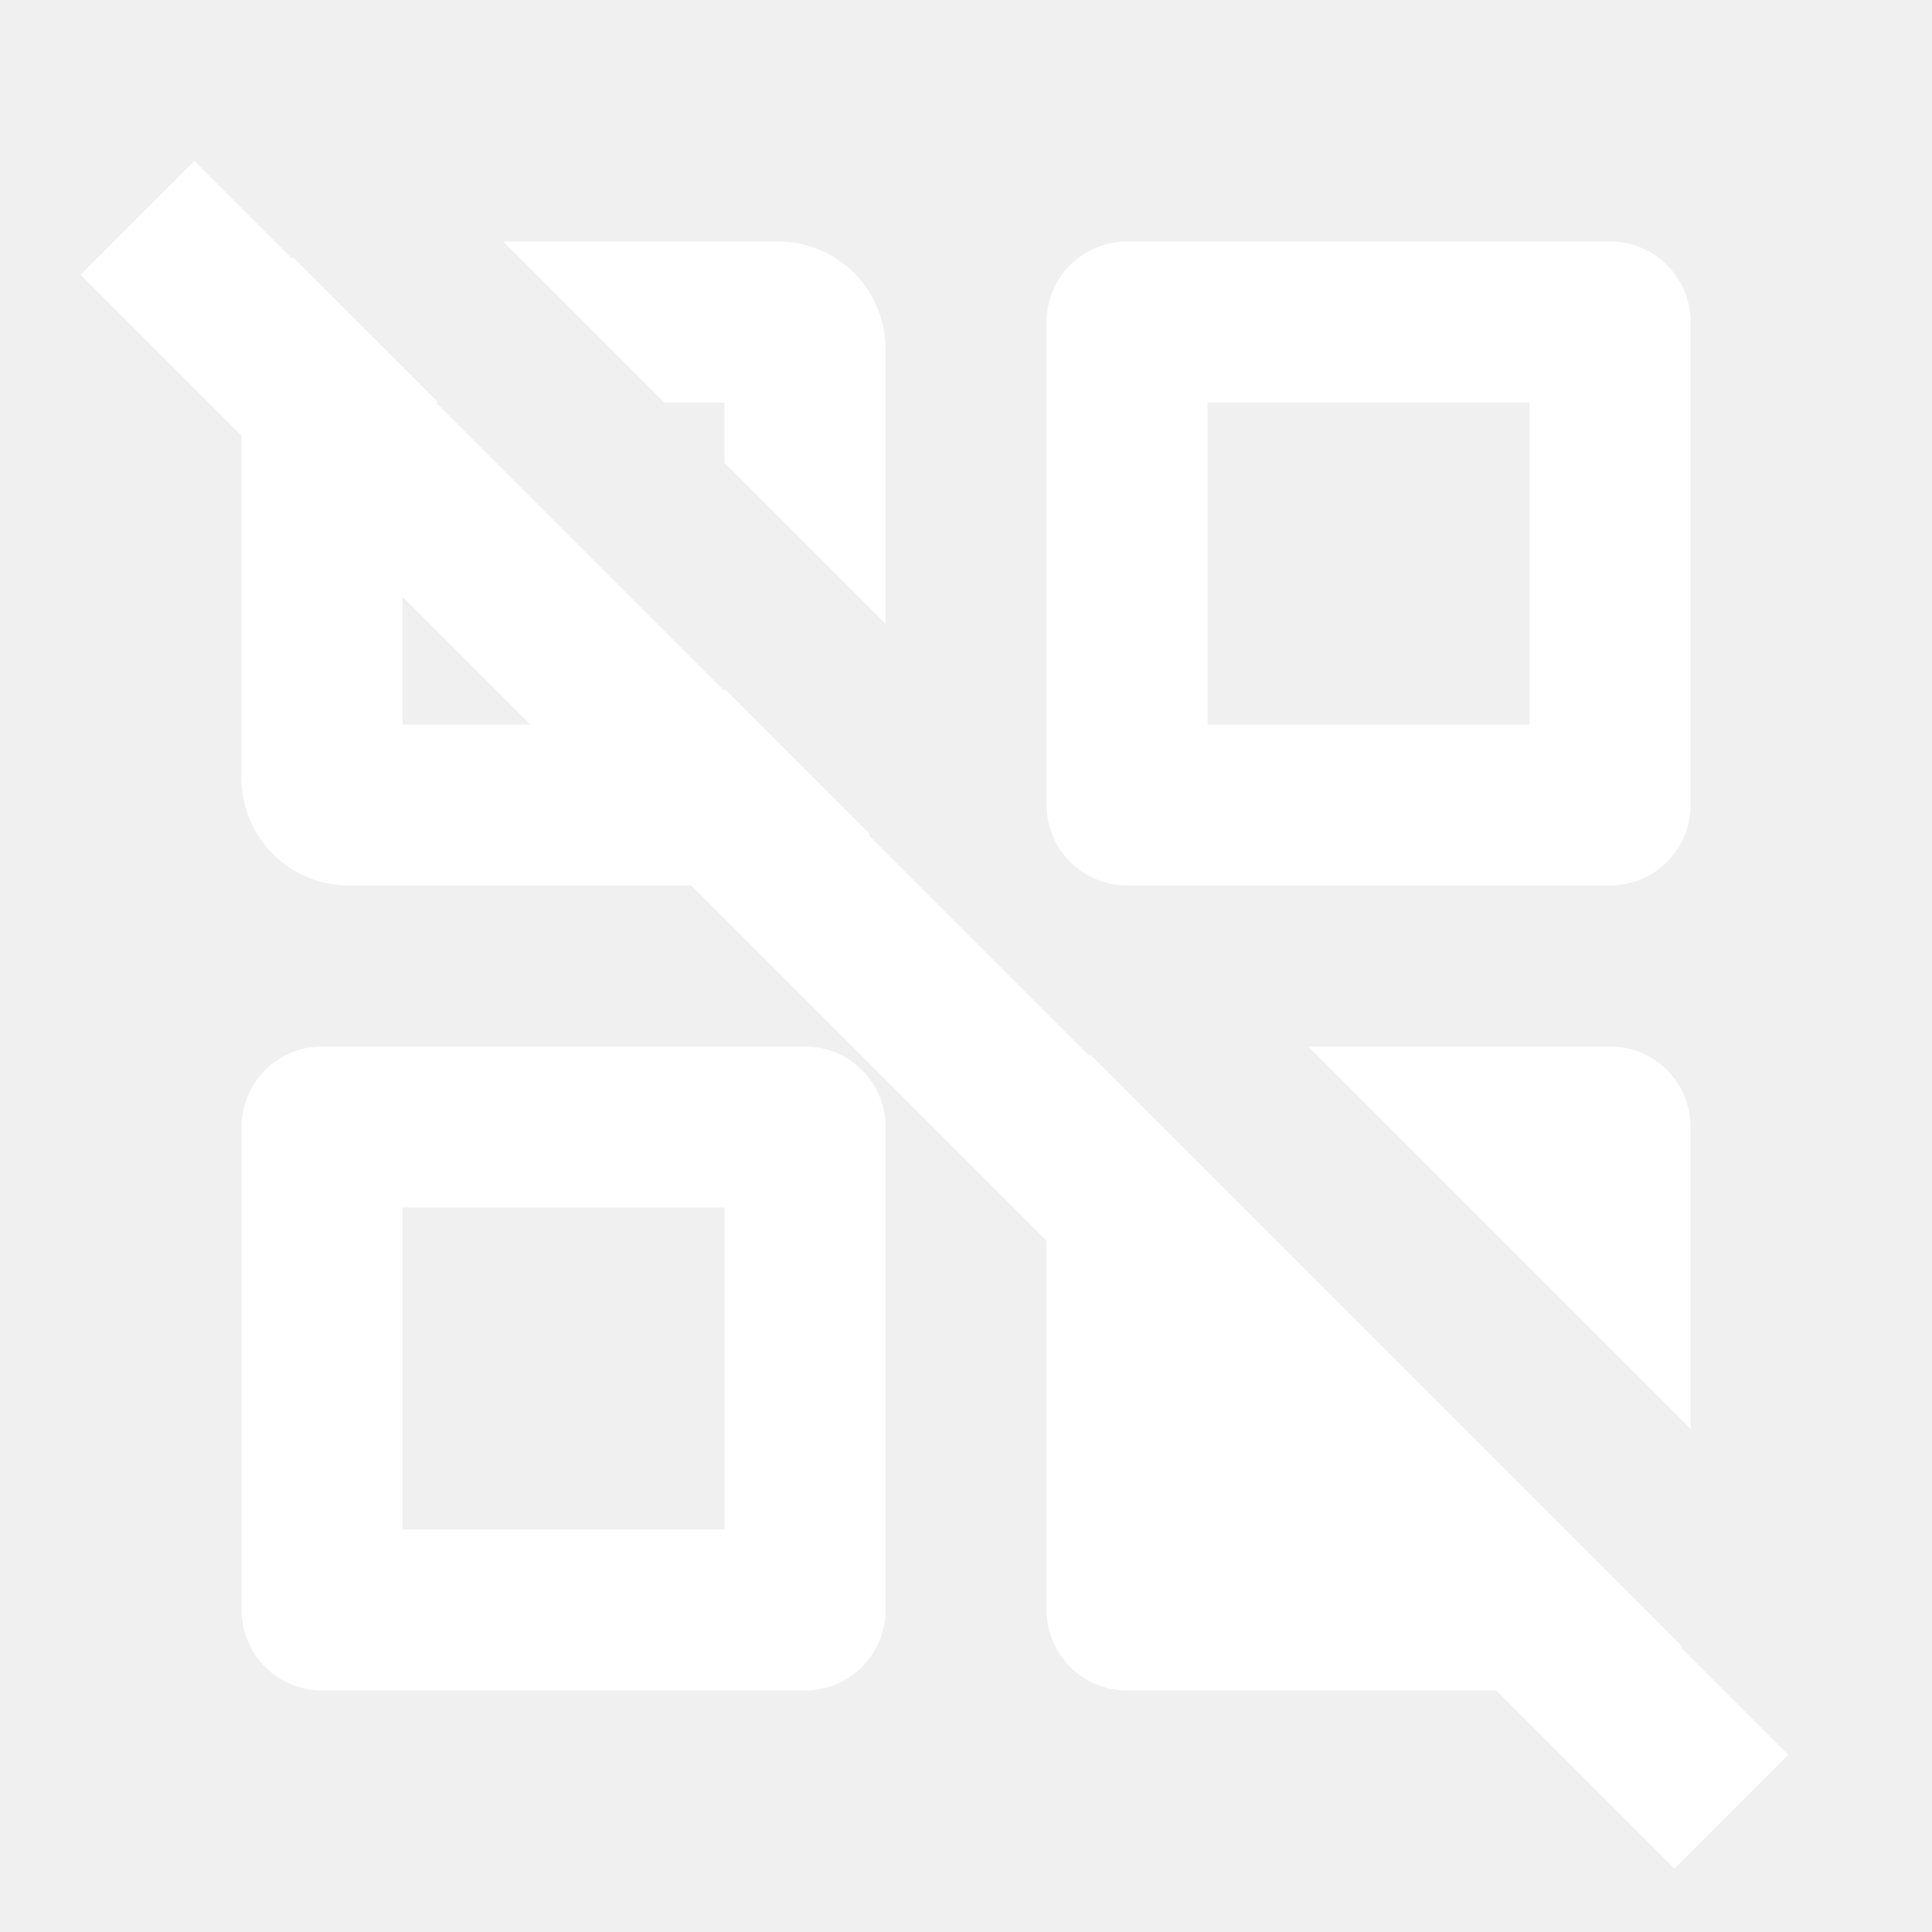
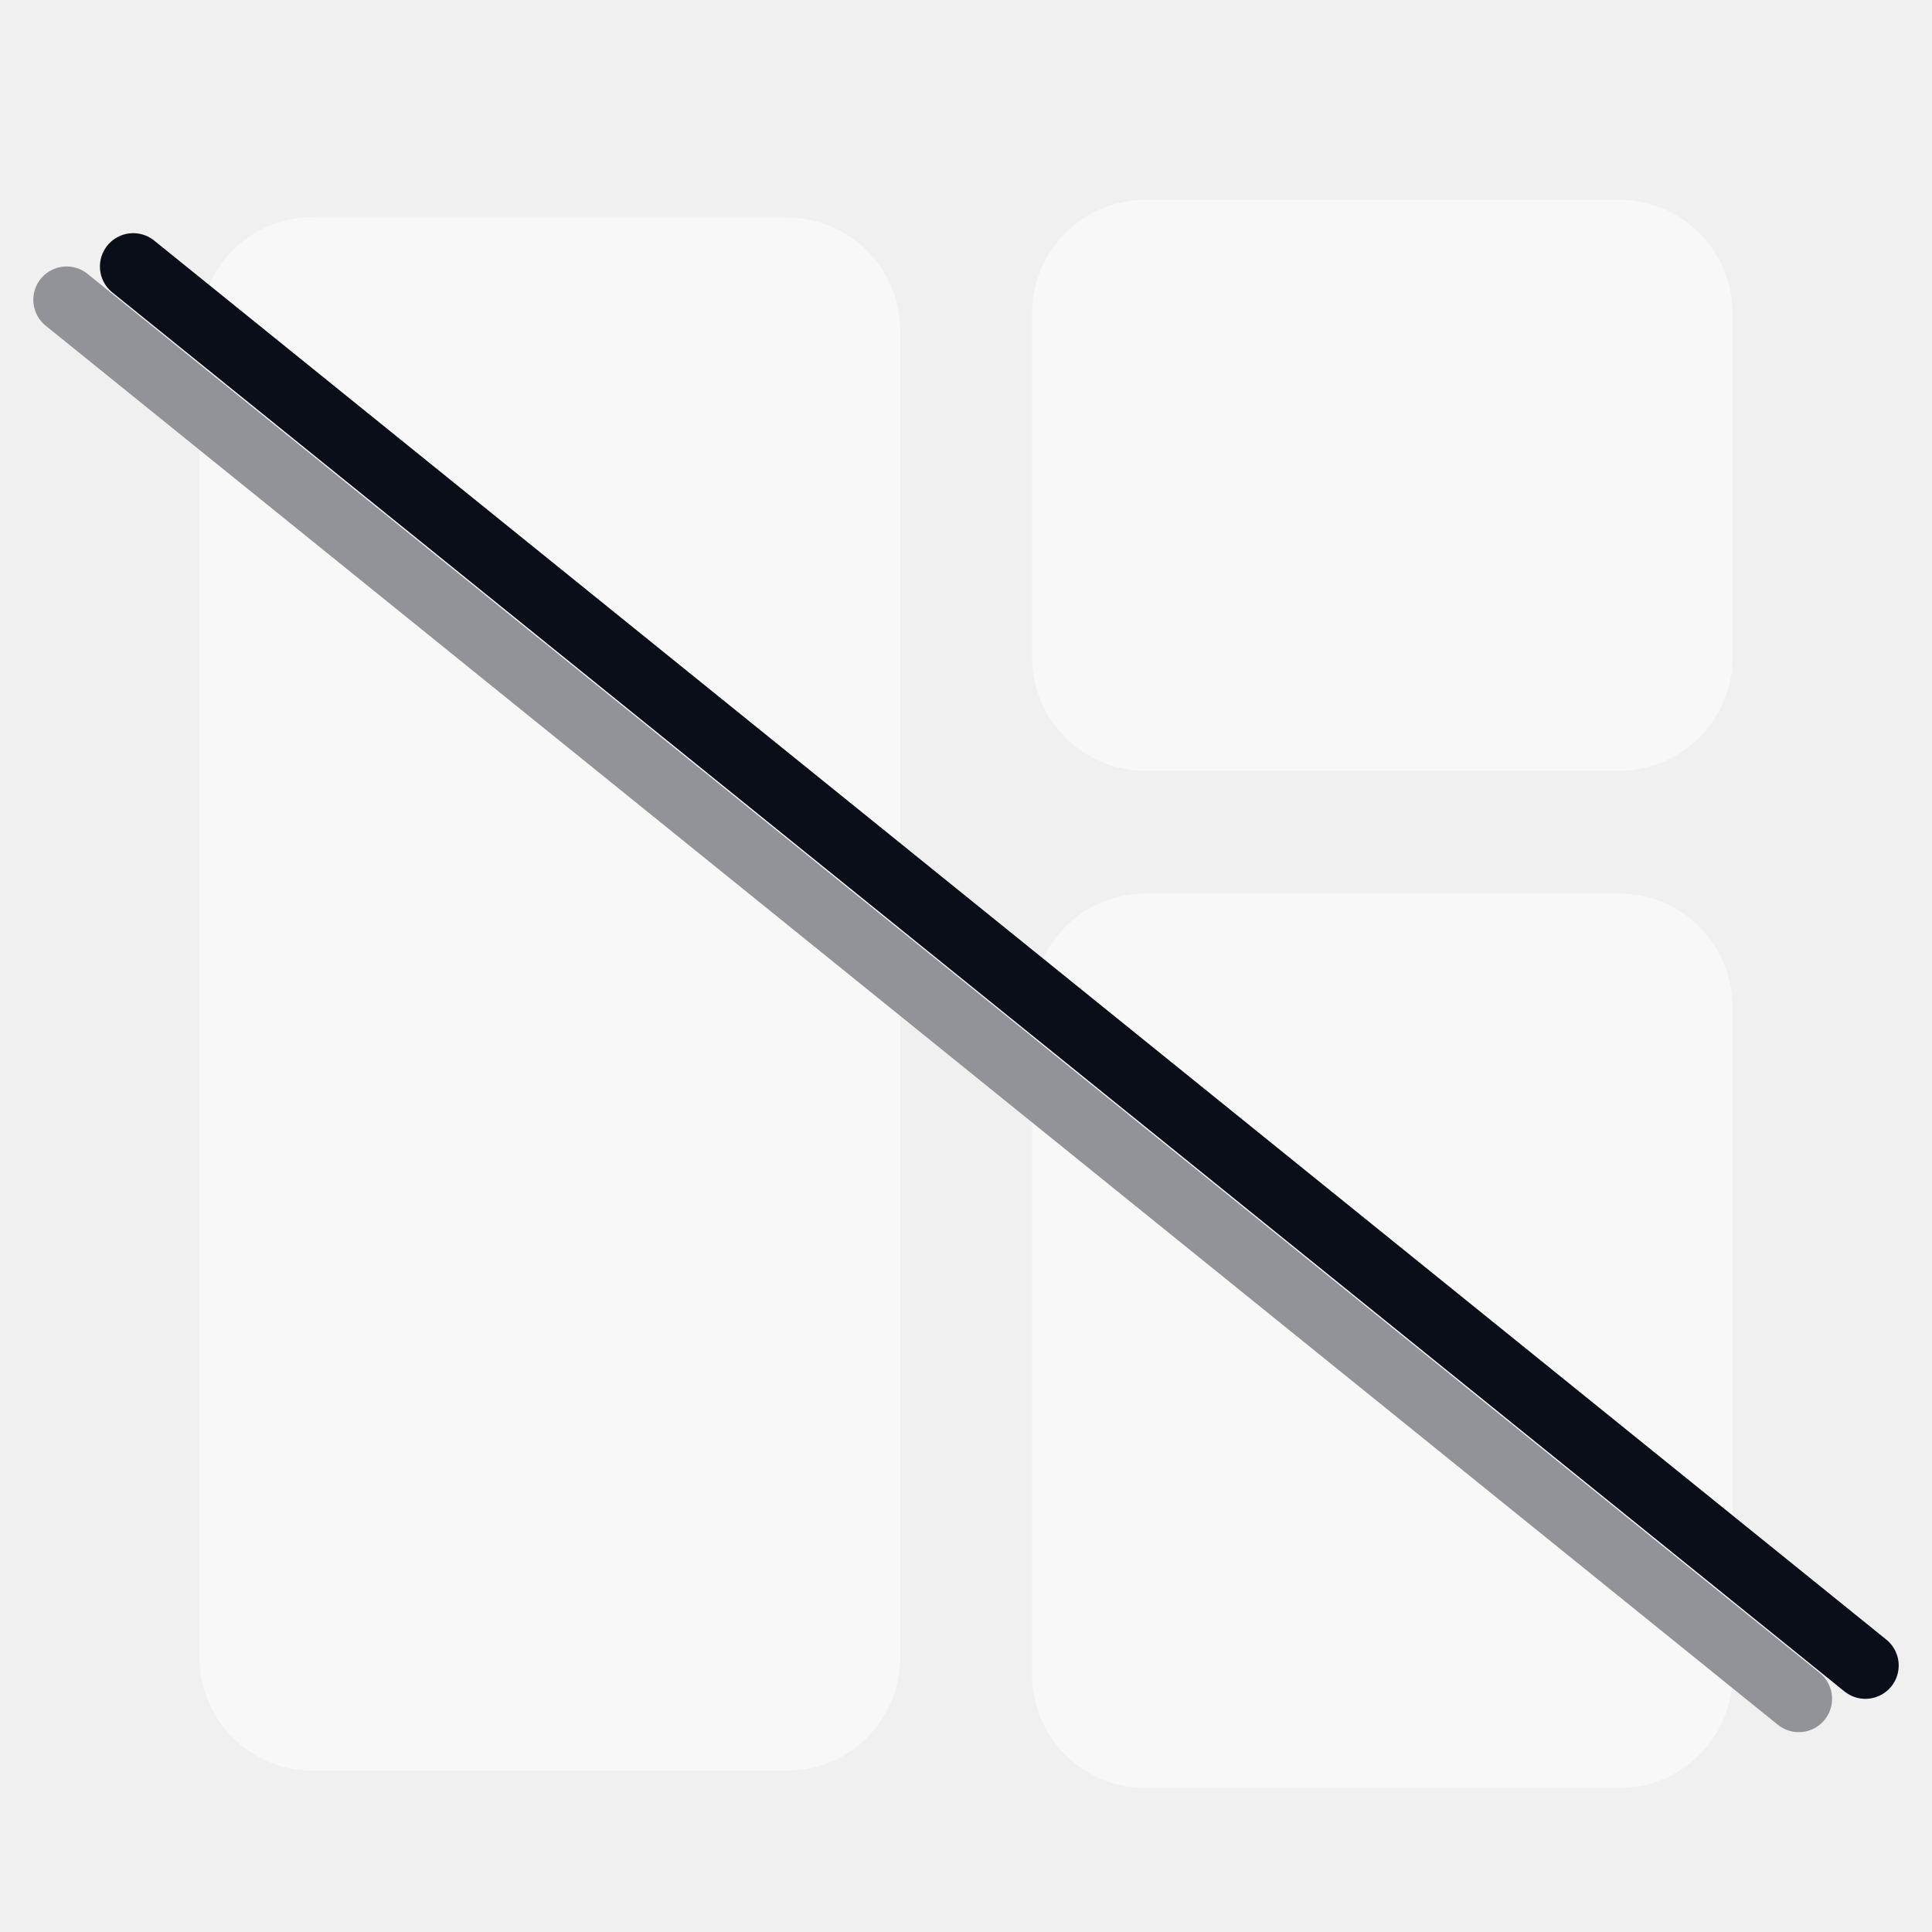
- <svg xmlns="http://www.w3.org/2000/svg" fill="#fff" width="24" height="24" viewBox="0 0 24 24">
-   <path fill-rule="evenodd" clip-rule="evenodd" fill="#fff" d="M11 7.75V4.333C11 3.597 10.403 3 9.667 3H6.25L8.25 5H9V5.75L11 7.75ZM5.445 5H5V9H9V8.555L10.805 10.361C10.571 10.744 10.149 11 9.667 11H4.333C3.597 11 3 10.403 3 9.667V4.333C3 3.851 3.256 3.429 3.639 3.195L5.445 5Z">
-     </path>
-   <path fill-rule="evenodd" clip-rule="evenodd" fill="#fff" d="M3.001 14C3.001 13.448 3.449 13 4.001 13H10.001C10.553 13 11.001 13.448 11.001 14V20C11.001 20.552 10.553 21 10.001 21H4.001C3.449 21 3.001 20.552 3.001 20V14ZM5.001 19H9.001V15H5.001V19Z">
-     </path>
-   <path fill-rule="evenodd" clip-rule="evenodd" fill="#fff" d="M13.001 4C13.001 3.448 13.449 3 14.001 3H20.001C20.553 3 21.001 3.448 21.001 4V10C21.001 10.552 20.553 11 20.001 11H14.001C13.449 11 13.001 10.552 13.001 10V4ZM15.001 9H19.001V5H15.001V9Z">
-     </path>
-   <path fill-rule="evenodd" clip-rule="evenodd" fill="#fff" d="M21.001 17.751V14C21.001 13.448 20.553 13 20.001 13H16.25L21.001 17.751ZM13.551 13.107C13.225 13.271 13.001 13.61 13.001 14V20C13.001 20.552 13.449 21 14.001 21H20.001C20.391 21 20.73 20.776 20.894 20.45L13.551 13.107Z">
-     </path>
-   <rect x="20.8" y="23.213" width="28" height="2" transform="rotate(-135 20.7998 23.2129)" />
+ <svg xmlns="http://www.w3.org/2000/svg" width="29" height="29" viewBox="0 0 29 29">
+   <defs>
+     <clipPath id="clip-path">
+       <rect id="Rectangle_7804" data-name="Rectangle 7804" width="29" height="29" transform="translate(15104 -15740)" fill="#fff" />
+     </clipPath>
+   </defs>
+   <g id="Title_view" data-name="Title view" transform="translate(-15104 15740)" clip-path="url(#clip-path)">
+     <g id="Group_30858" data-name="Group 30858" transform="translate(13911 -15765)">
+       <g id="Group_15911" data-name="Group 15911" transform="translate(1196 28)">
+         <path id="Path_13893" data-name="Path 13893" d="M330.225,184.279h-7.117a1.7,1.7,0,0,1-1.695-1.695V172.553a1.7,1.7,0,0,1,1.695-1.7h7.117a1.7,1.7,0,0,1,1.7,1.7v10.031A1.7,1.7,0,0,1,330.225,184.279Zm0-23.839h-7.117a1.7,1.7,0,0,0-1.695,1.695v5.174a1.7,1.7,0,0,0,1.695,1.7h7.117a1.7,1.7,0,0,0,1.7-1.7v-5.174A1.7,1.7,0,0,0,330.225,160.44Zm-19.61.265h7.117a1.7,1.7,0,0,1,1.7,1.7v19.919a1.7,1.7,0,0,1-1.7,1.695h-7.117a1.7,1.7,0,0,1-1.7-1.695V162.4A1.7,1.7,0,0,1,310.615,160.7Z" transform="translate(-308.92 -160.44)" fill="rgba(255,255,255,0.55)" fill-rule="evenodd" />
+       </g>
+       <g id="Group_15916" data-name="Group 15916" transform="translate(0.5 -1.5)">
+         <line id="Line_308" data-name="Line 308" x2="26" y2="21" transform="translate(1193.5 31)" fill="none" stroke="#919398" stroke-linecap="round" stroke-width="1" />
+         <line id="Line_309" data-name="Line 309" x2="26" y2="21" transform="translate(1194.5 30.5)" fill="none" stroke="#0a0e18" stroke-linecap="round" stroke-width="1" />
+       </g>
+     </g>
+   </g>
</svg>
